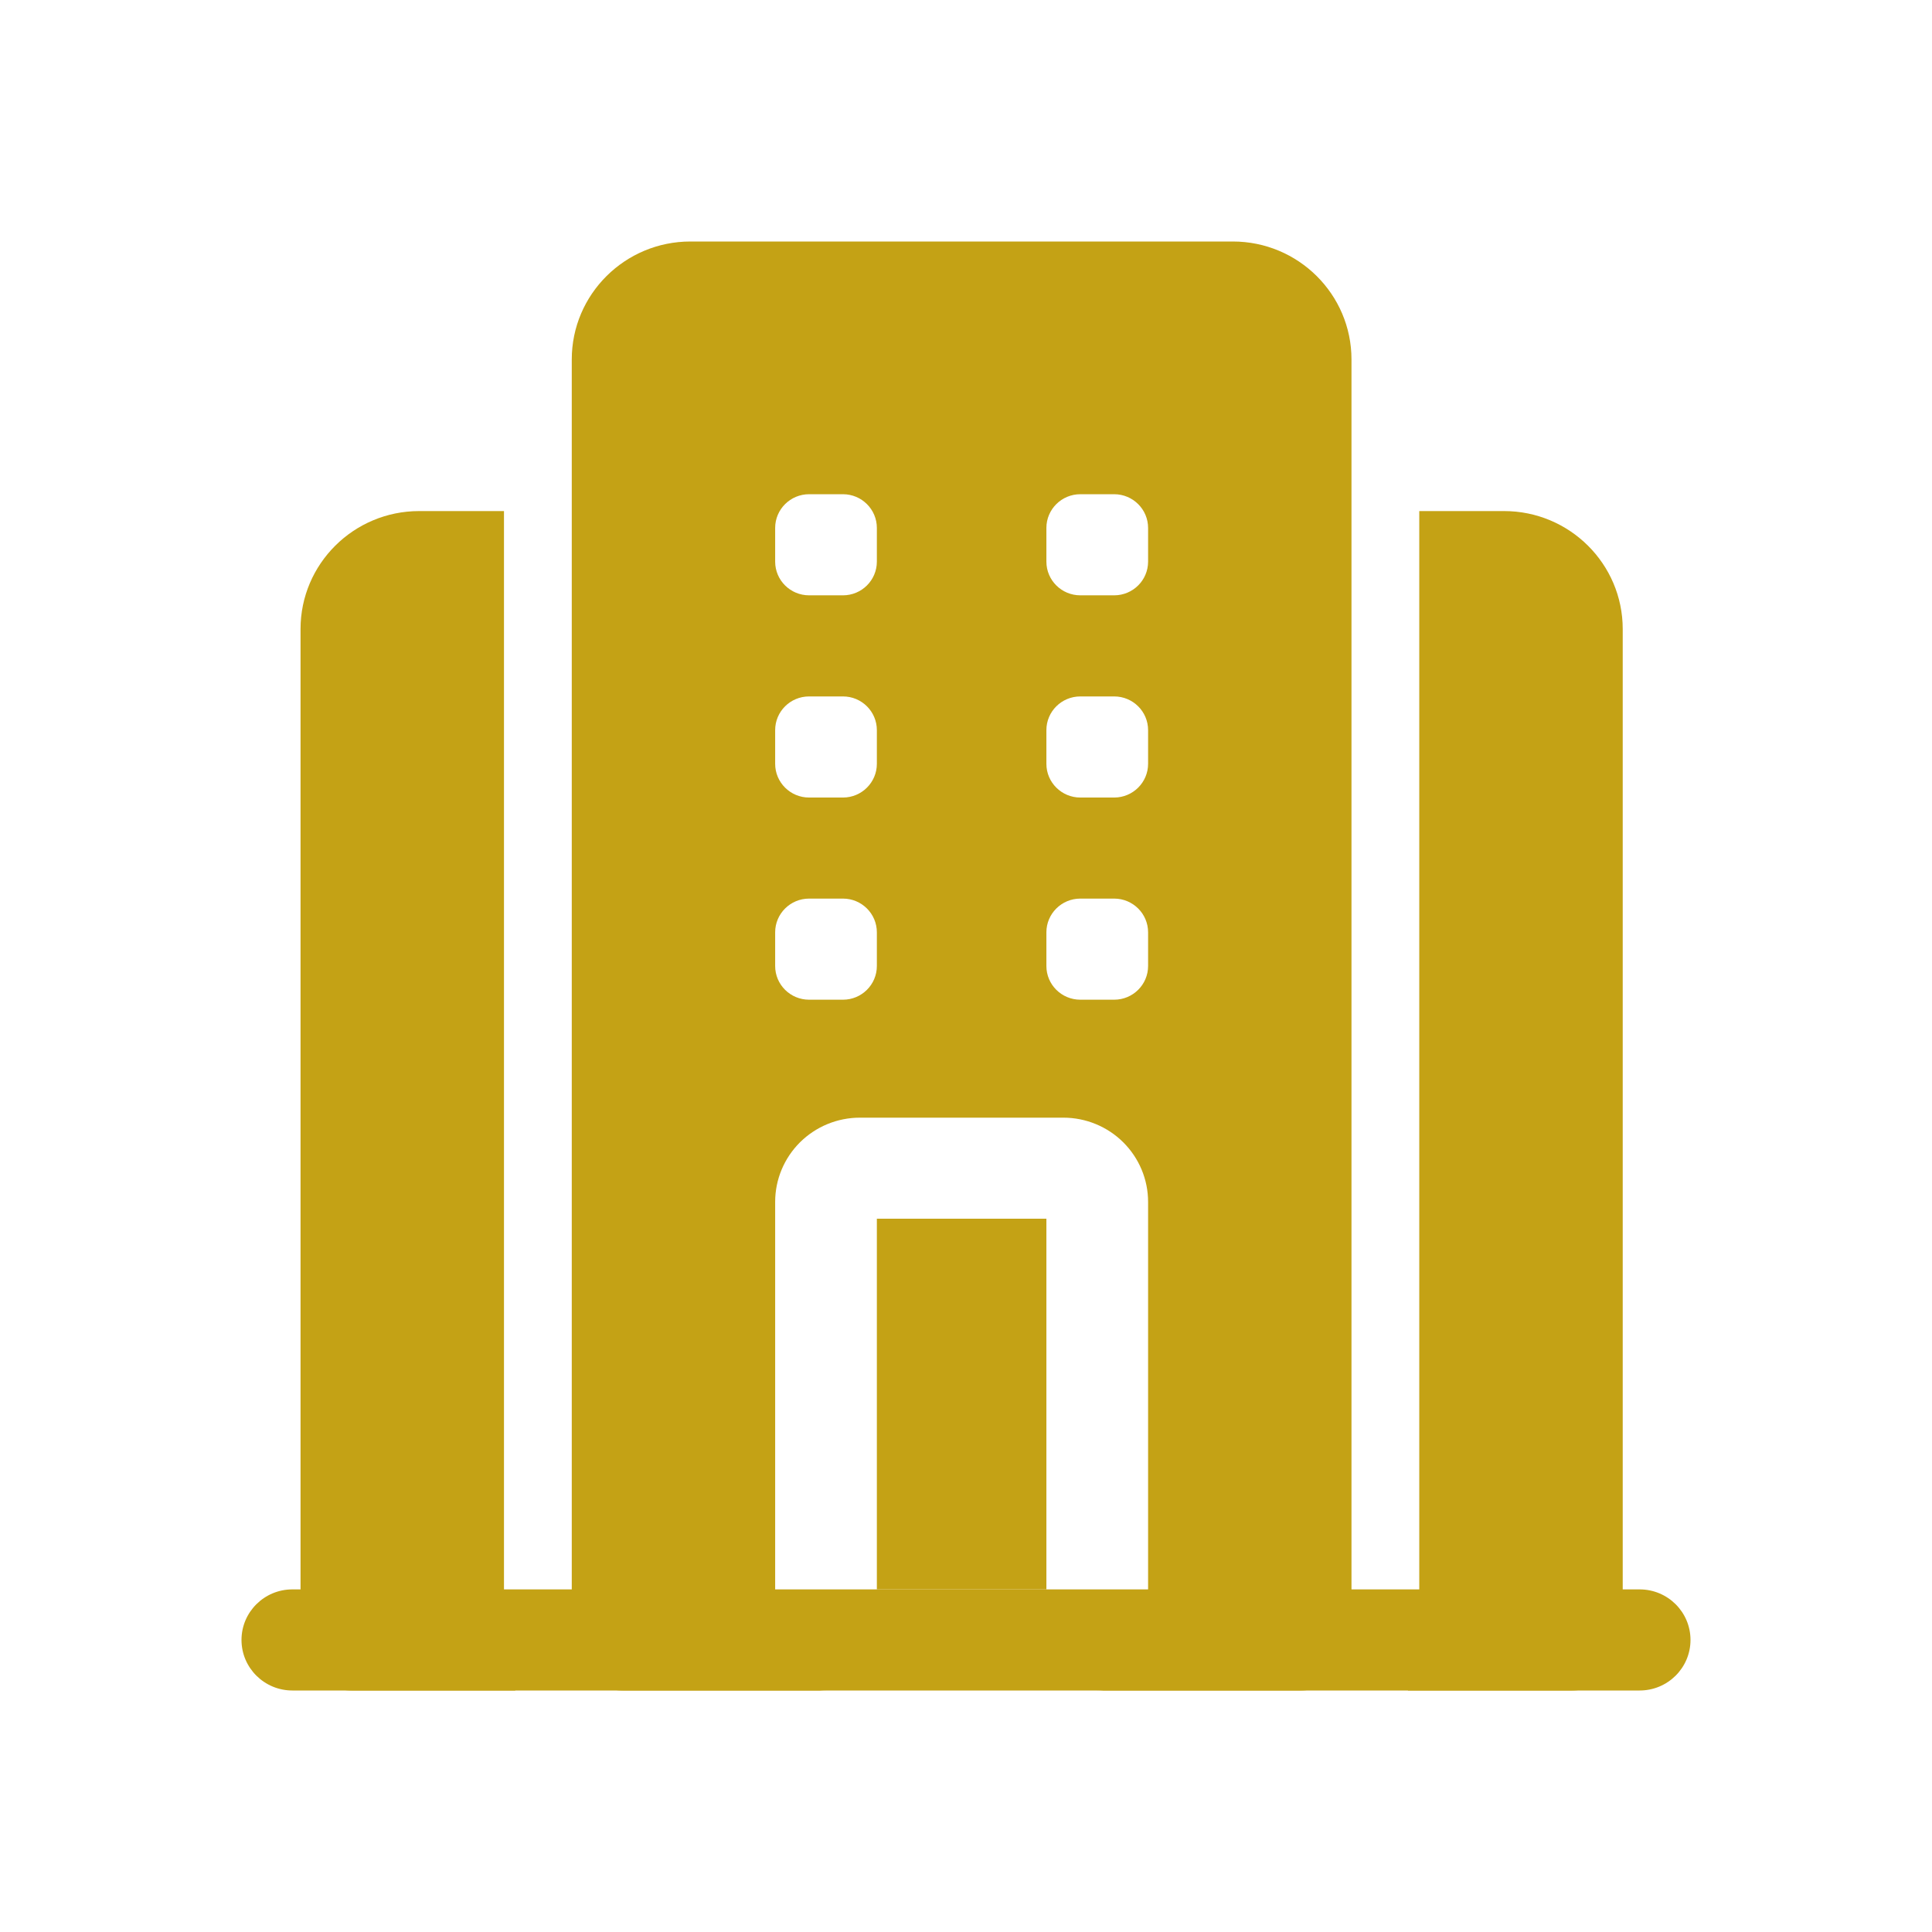
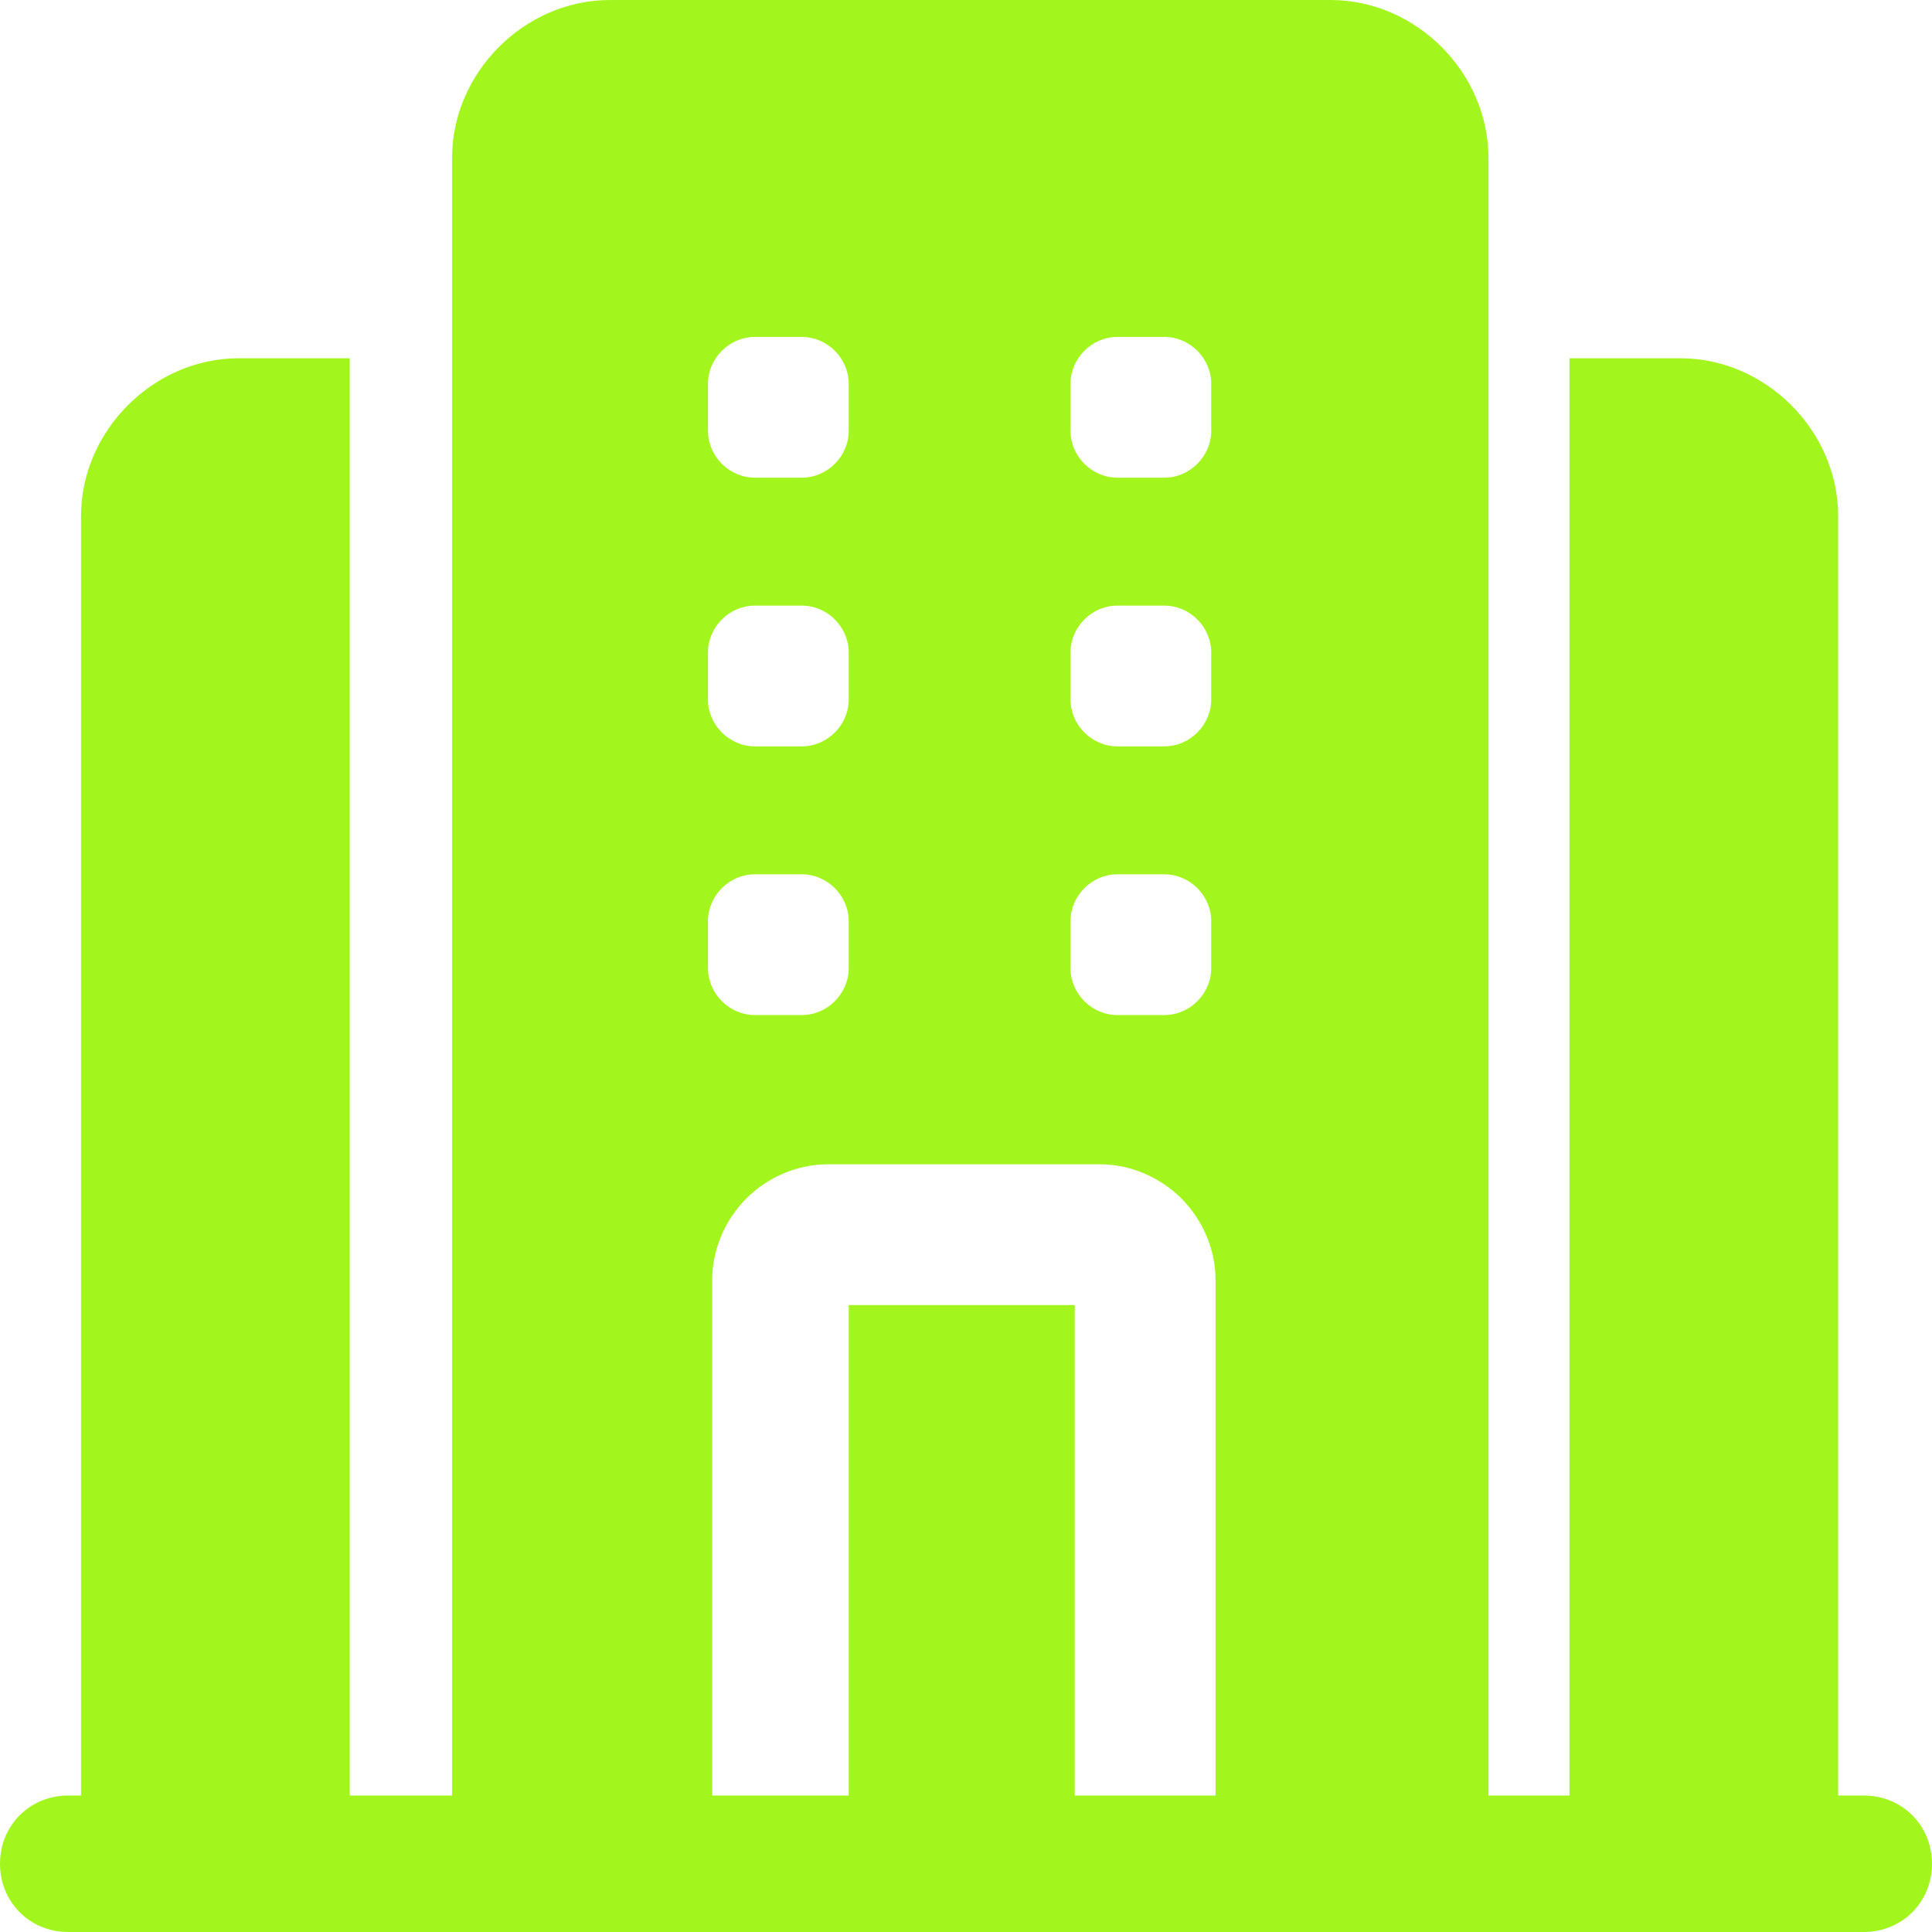
- <svg xmlns="http://www.w3.org/2000/svg" width="36" height="36" viewBox="0 0 36 36" fill="none">
-   <path fill-rule="evenodd" clip-rule="evenodd" d="M5.448 31.5H30.552C31.076 31.5 31.5 31.078 31.5 30.558C31.5 30.038 31.076 29.616 30.552 29.616H5.448C4.925 29.616 4.5 30.038 4.5 30.558C4.5 31.078 4.925 31.5 5.448 31.5Z" fill="#C4A215" />
-   <path fill-rule="evenodd" clip-rule="evenodd" d="M15.392 31.5C14.869 31.5 14.444 31.078 14.444 30.558V22.395C14.444 21.978 14.611 21.58 14.907 21.285C15.204 20.991 15.605 20.826 16.023 20.826H19.814C20.232 20.826 20.634 20.991 20.93 21.285C21.226 21.58 21.393 21.978 21.393 22.395V30.558C21.393 31.078 20.968 31.5 20.445 31.5H24.235C24.759 31.5 25.183 31.078 25.183 30.558V6.698C25.183 5.485 24.192 4.5 22.972 4.5H12.865C11.645 4.5 10.654 5.485 10.654 6.698V30.558C10.654 31.078 11.079 31.5 11.601 31.5H15.392ZM19.498 22.709V29.616H16.339V22.709H19.498ZM15.708 18.628H15.076C14.727 18.628 14.444 18.347 14.444 18V17.372C14.444 17.026 14.727 16.744 15.076 16.744H15.708C16.056 16.744 16.339 17.026 16.339 17.372V18C16.339 18.347 16.056 18.628 15.708 18.628ZM20.761 18.628H20.13C19.781 18.628 19.498 18.347 19.498 18V17.372C19.498 17.026 19.781 16.744 20.13 16.744H20.761C21.11 16.744 21.393 17.026 21.393 17.372V18C21.393 18.347 21.11 18.628 20.761 18.628ZM15.708 14.861H15.076C14.727 14.861 14.444 14.579 14.444 14.233V13.605C14.444 13.258 14.727 12.977 15.076 12.977H15.708C16.056 12.977 16.339 13.258 16.339 13.605V14.233C16.339 14.579 16.056 14.861 15.708 14.861ZM20.761 14.861H20.13C19.781 14.861 19.498 14.579 19.498 14.233V13.605C19.498 13.258 19.781 12.977 20.13 12.977H20.761C21.11 12.977 21.393 13.258 21.393 13.605V14.233C21.393 14.579 21.11 14.861 20.761 14.861ZM15.708 11.093H15.076C14.727 11.093 14.444 10.812 14.444 10.465V9.837C14.444 9.491 14.727 9.209 15.076 9.209H15.708C16.056 9.209 16.339 9.491 16.339 9.837V10.465C16.339 10.812 16.056 11.093 15.708 11.093ZM20.761 11.093H20.13C19.781 11.093 19.498 10.812 19.498 10.465V9.837C19.498 9.491 19.781 9.209 20.13 9.209H20.761C21.11 9.209 21.393 9.491 21.393 9.837V10.465C21.393 10.812 21.11 11.093 20.761 11.093Z" fill="#C4A215" />
-   <path fill-rule="evenodd" clip-rule="evenodd" d="M9.391 9.523H7.811C6.591 9.523 5.6 10.508 5.6 11.721V30.558C5.6 31.078 6.025 31.5 6.548 31.5H9.603C9.466 31.215 9.391 30.895 9.391 30.558V9.523Z" fill="#C4A215" />
-   <path fill-rule="evenodd" clip-rule="evenodd" d="M26.446 9.523V30.558C26.446 30.895 26.371 31.215 26.234 31.5H29.289C29.812 31.5 30.237 31.078 30.237 30.558V11.721C30.237 10.508 29.246 9.523 28.026 9.523H26.446Z" fill="#C4A215" />
+ <svg xmlns="http://www.w3.org/2000/svg" xml:space="preserve" width="0.281in" height="0.281in" version="1.1" style="shape-rendering:geometricPrecision; text-rendering:geometricPrecision; image-rendering:optimizeQuality; fill-rule:evenodd; clip-rule:evenodd" viewBox="0 0 4.53 4.53">
+   <defs>
+     <style type="text/css">
+    
+     .fil0 {fill:#A3F51E}
+    
+   </style>
+   </defs>
+   <g id="Layer_x0020_1">
+     <g id="_2546884055280">
+       <path class="fil0" d="M0.16 4.53l4.21 0c0.09,0 0.16,-0.07 0.16,-0.16 0,-0.09 -0.07,-0.16 -0.16,-0.16l-4.21 0c-0.09,0 -0.16,0.07 -0.16,0.16 0,0.09 0.07,0.16 0.16,0.16z" />
+       <path class="fil0" d="M1.83 4.53c-0.09,0 -0.16,-0.07 -0.16,-0.16l0 -1.37c0,-0.07 0.03,-0.14 0.08,-0.19 0.05,-0.05 0.12,-0.08 0.19,-0.08l0.64 0c0.07,0 0.14,0.03 0.19,0.08 0.05,0.05 0.08,0.12 0.08,0.19l0 1.37c0,0.09 -0.07,0.16 -0.16,0.16l0.64 0c0.09,0 0.16,-0.07 0.16,-0.16l0 -4c0,-0.2 -0.17,-0.37 -0.37,-0.37l-1.69 0c-0.2,0 -0.37,0.17 -0.37,0.37l0 4c0,0.09 0.07,0.16 0.16,0.16l0.64 0zm0.69 -1.47l0 1.16 -0.53 0 0 -1.16 0.53 0zm-0.64 -0.68l-0.11 0c-0.06,0 -0.11,-0.05 -0.11,-0.11l0 -0.11c0,-0.06 0.05,-0.11 0.11,-0.11l0.11 0c0.06,0 0.11,0.05 0.11,0.11l0 0.11c0,0.06 -0.05,0.11 -0.11,0.11zm0.85 0l-0.11 0c-0.06,0 -0.11,-0.05 -0.11,-0.11l0 -0.11c0,-0.06 0.05,-0.11 0.11,-0.11l0.11 0c0.06,0 0.11,0.05 0.11,0.11l0 0.11c0,0.06 -0.05,0.11 -0.11,0.11zm-0.85 -0.63l-0.11 0c-0.06,0 -0.11,-0.05 -0.11,-0.11l0 -0.11c0,-0.06 0.05,-0.11 0.11,-0.11l0.11 0c0.06,0 0.11,0.05 0.11,0.11l0 0.11c0,0.06 -0.05,0.11 -0.11,0.11zm0.85 0l-0.11 0c-0.06,0 -0.11,-0.05 -0.11,-0.11l0 -0.11c0,-0.06 0.05,-0.11 0.11,-0.11l0.11 0c0.06,0 0.11,0.05 0.11,0.11l0 0.11c0,0.06 -0.05,0.11 -0.11,0.11zm-0.85 -0.63l-0.11 0c-0.06,0 -0.11,-0.05 -0.11,-0.11l0 -0.11c0,-0.06 0.05,-0.11 0.11,-0.11l0.11 0c0.06,0 0.11,0.05 0.11,0.11l0 0.11c0,0.06 -0.05,0.11 -0.11,0.11zm0.85 0l-0.11 0c-0.06,0 -0.11,-0.05 -0.11,-0.11l0 -0.11c0,-0.06 0.05,-0.11 0.11,-0.11l0.11 0c0.06,0 0.11,0.05 0.11,0.11l0 0.11c0,0.06 -0.05,0.11 -0.11,0.11z" />
+       <path class="fil0" d="M0.82 0.84l-0.26 0c-0.2,0 -0.37,0.17 -0.37,0.37l0 3.16c0,0.09 0.07,0.16 0.16,0.16l0.51 0c-0.02,-0.05 -0.04,-0.1 -0.04,-0.16l0 -3.53z" />
+       <path class="fil0" d="M3.68 0.84l0 3.53c0,0.06 -0.01,0.11 -0.04,0.16l0.51 0c0.09,0 0.16,-0.07 0.16,-0.16l0 -3.16c0,-0.2 -0.17,-0.37 -0.37,-0.37l-0.26 0z" />
+     </g>
+   </g>
</svg>
